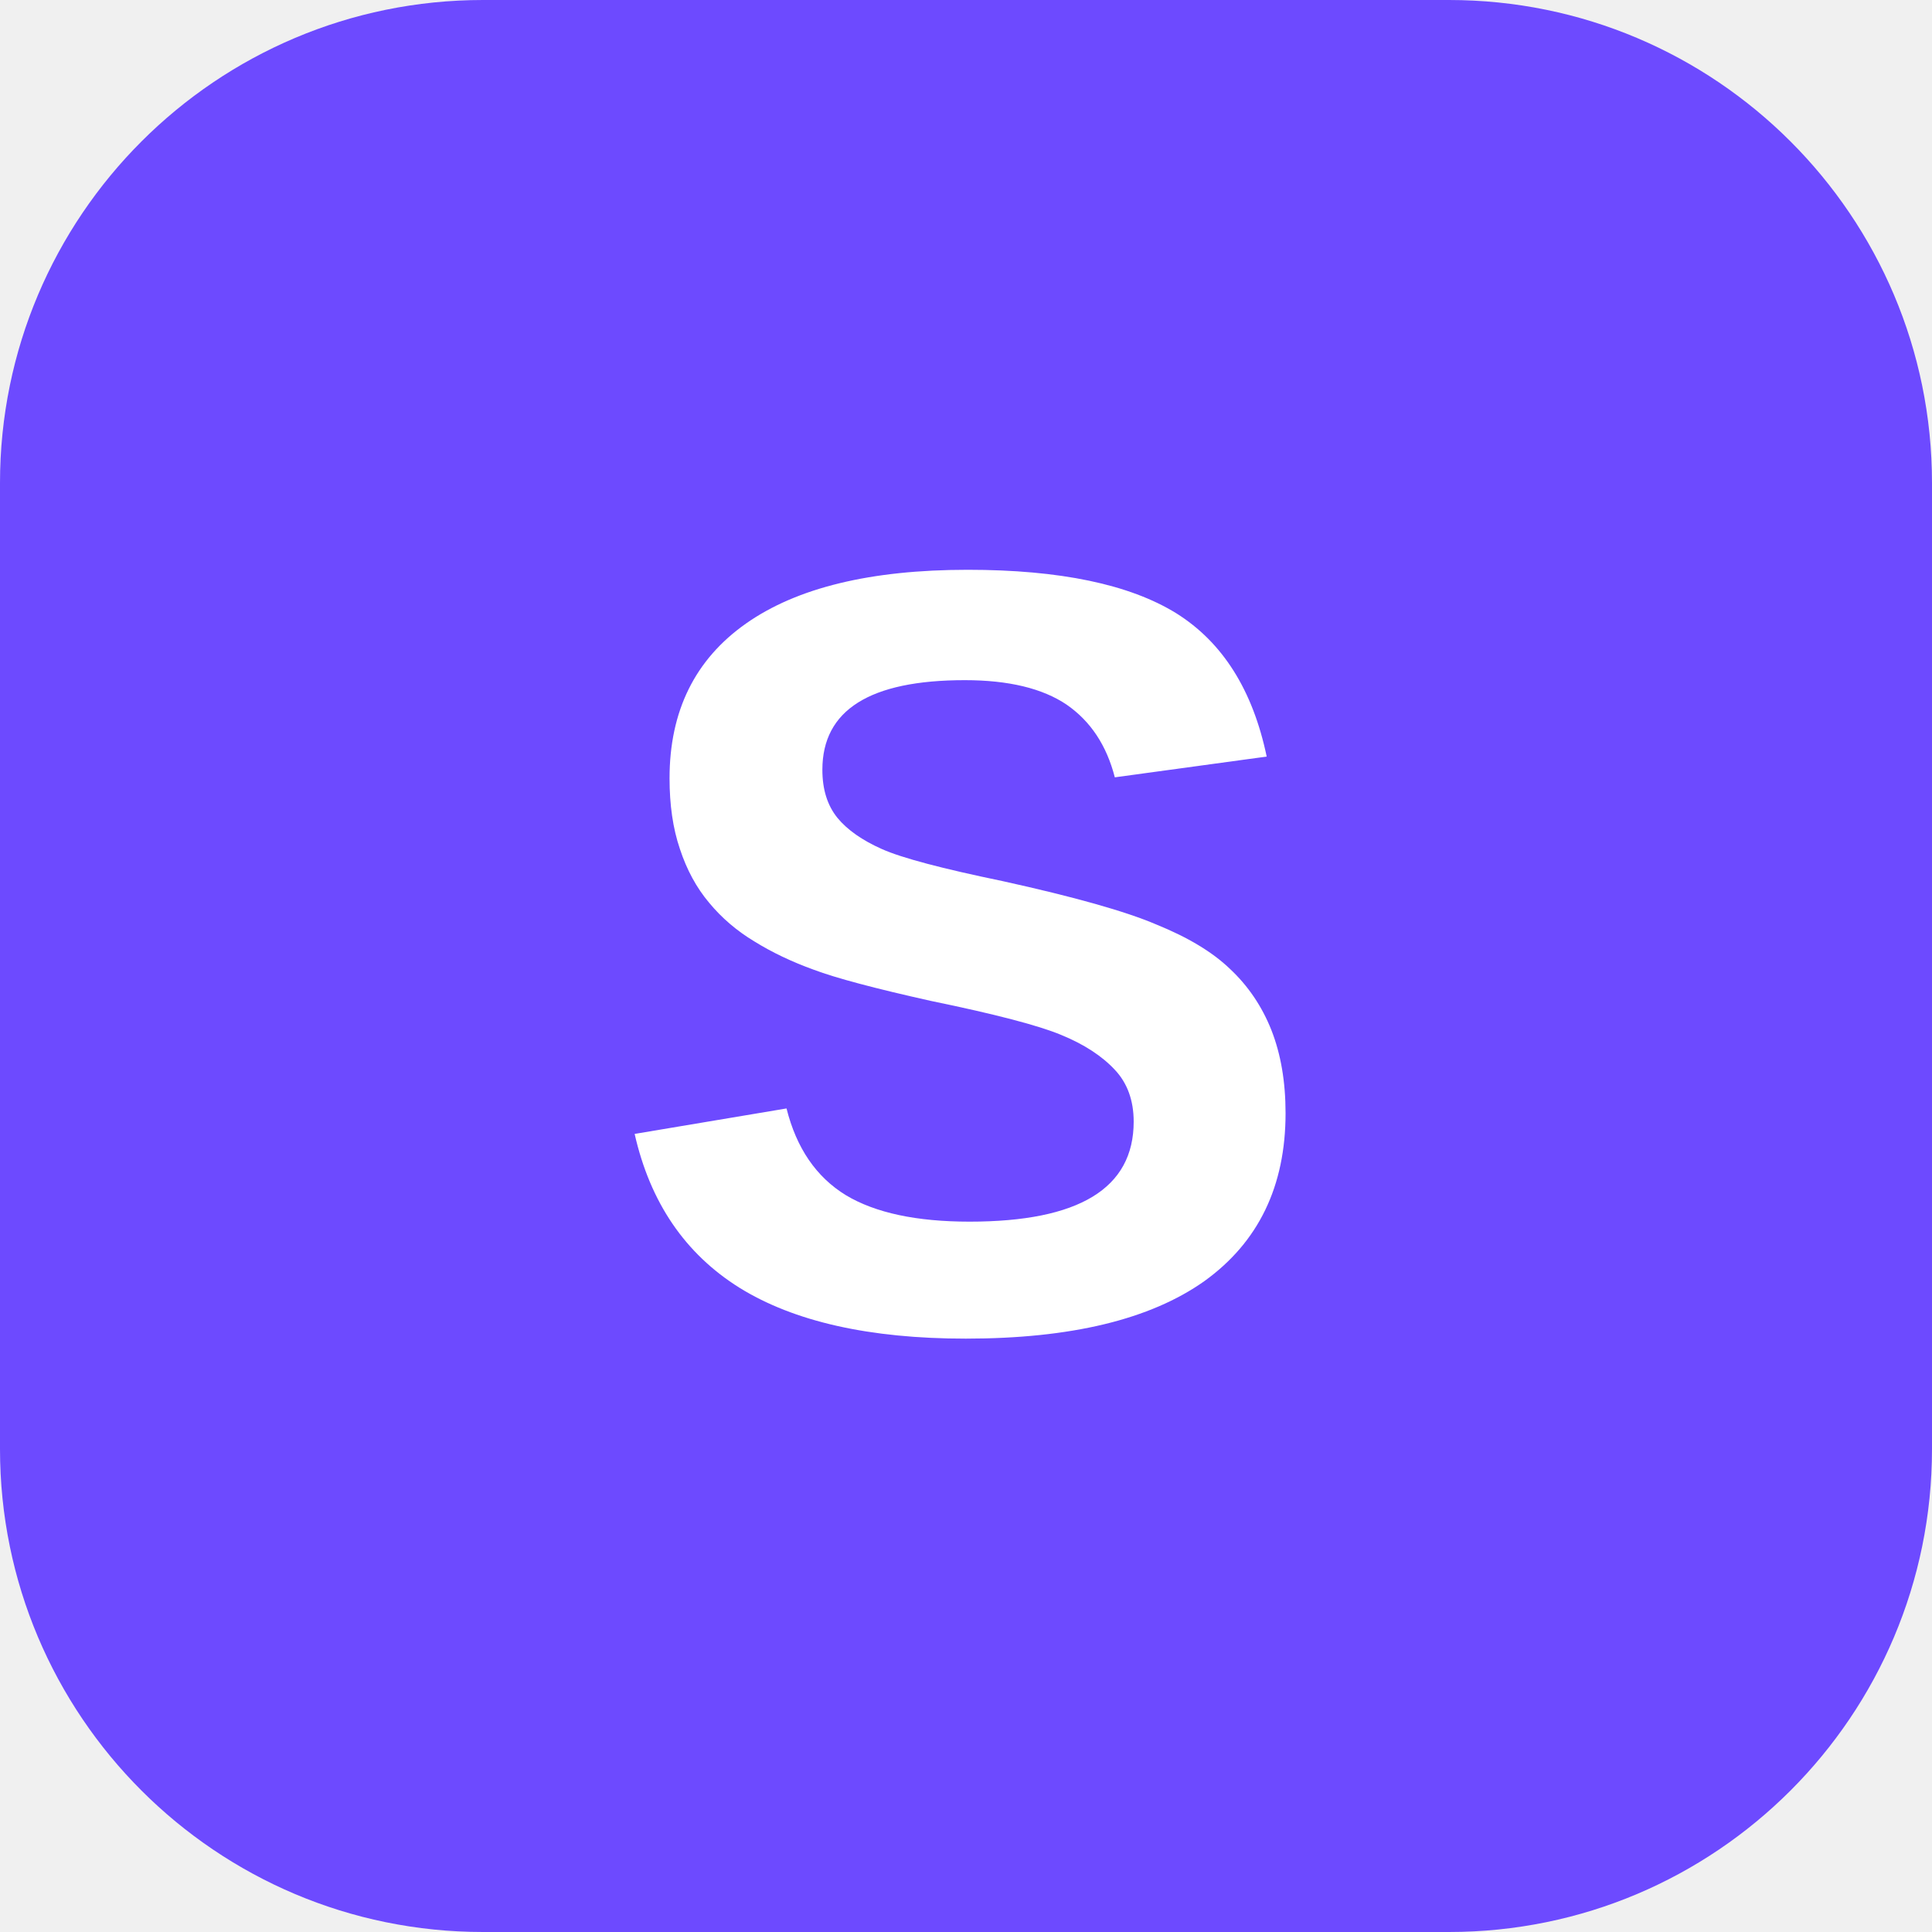
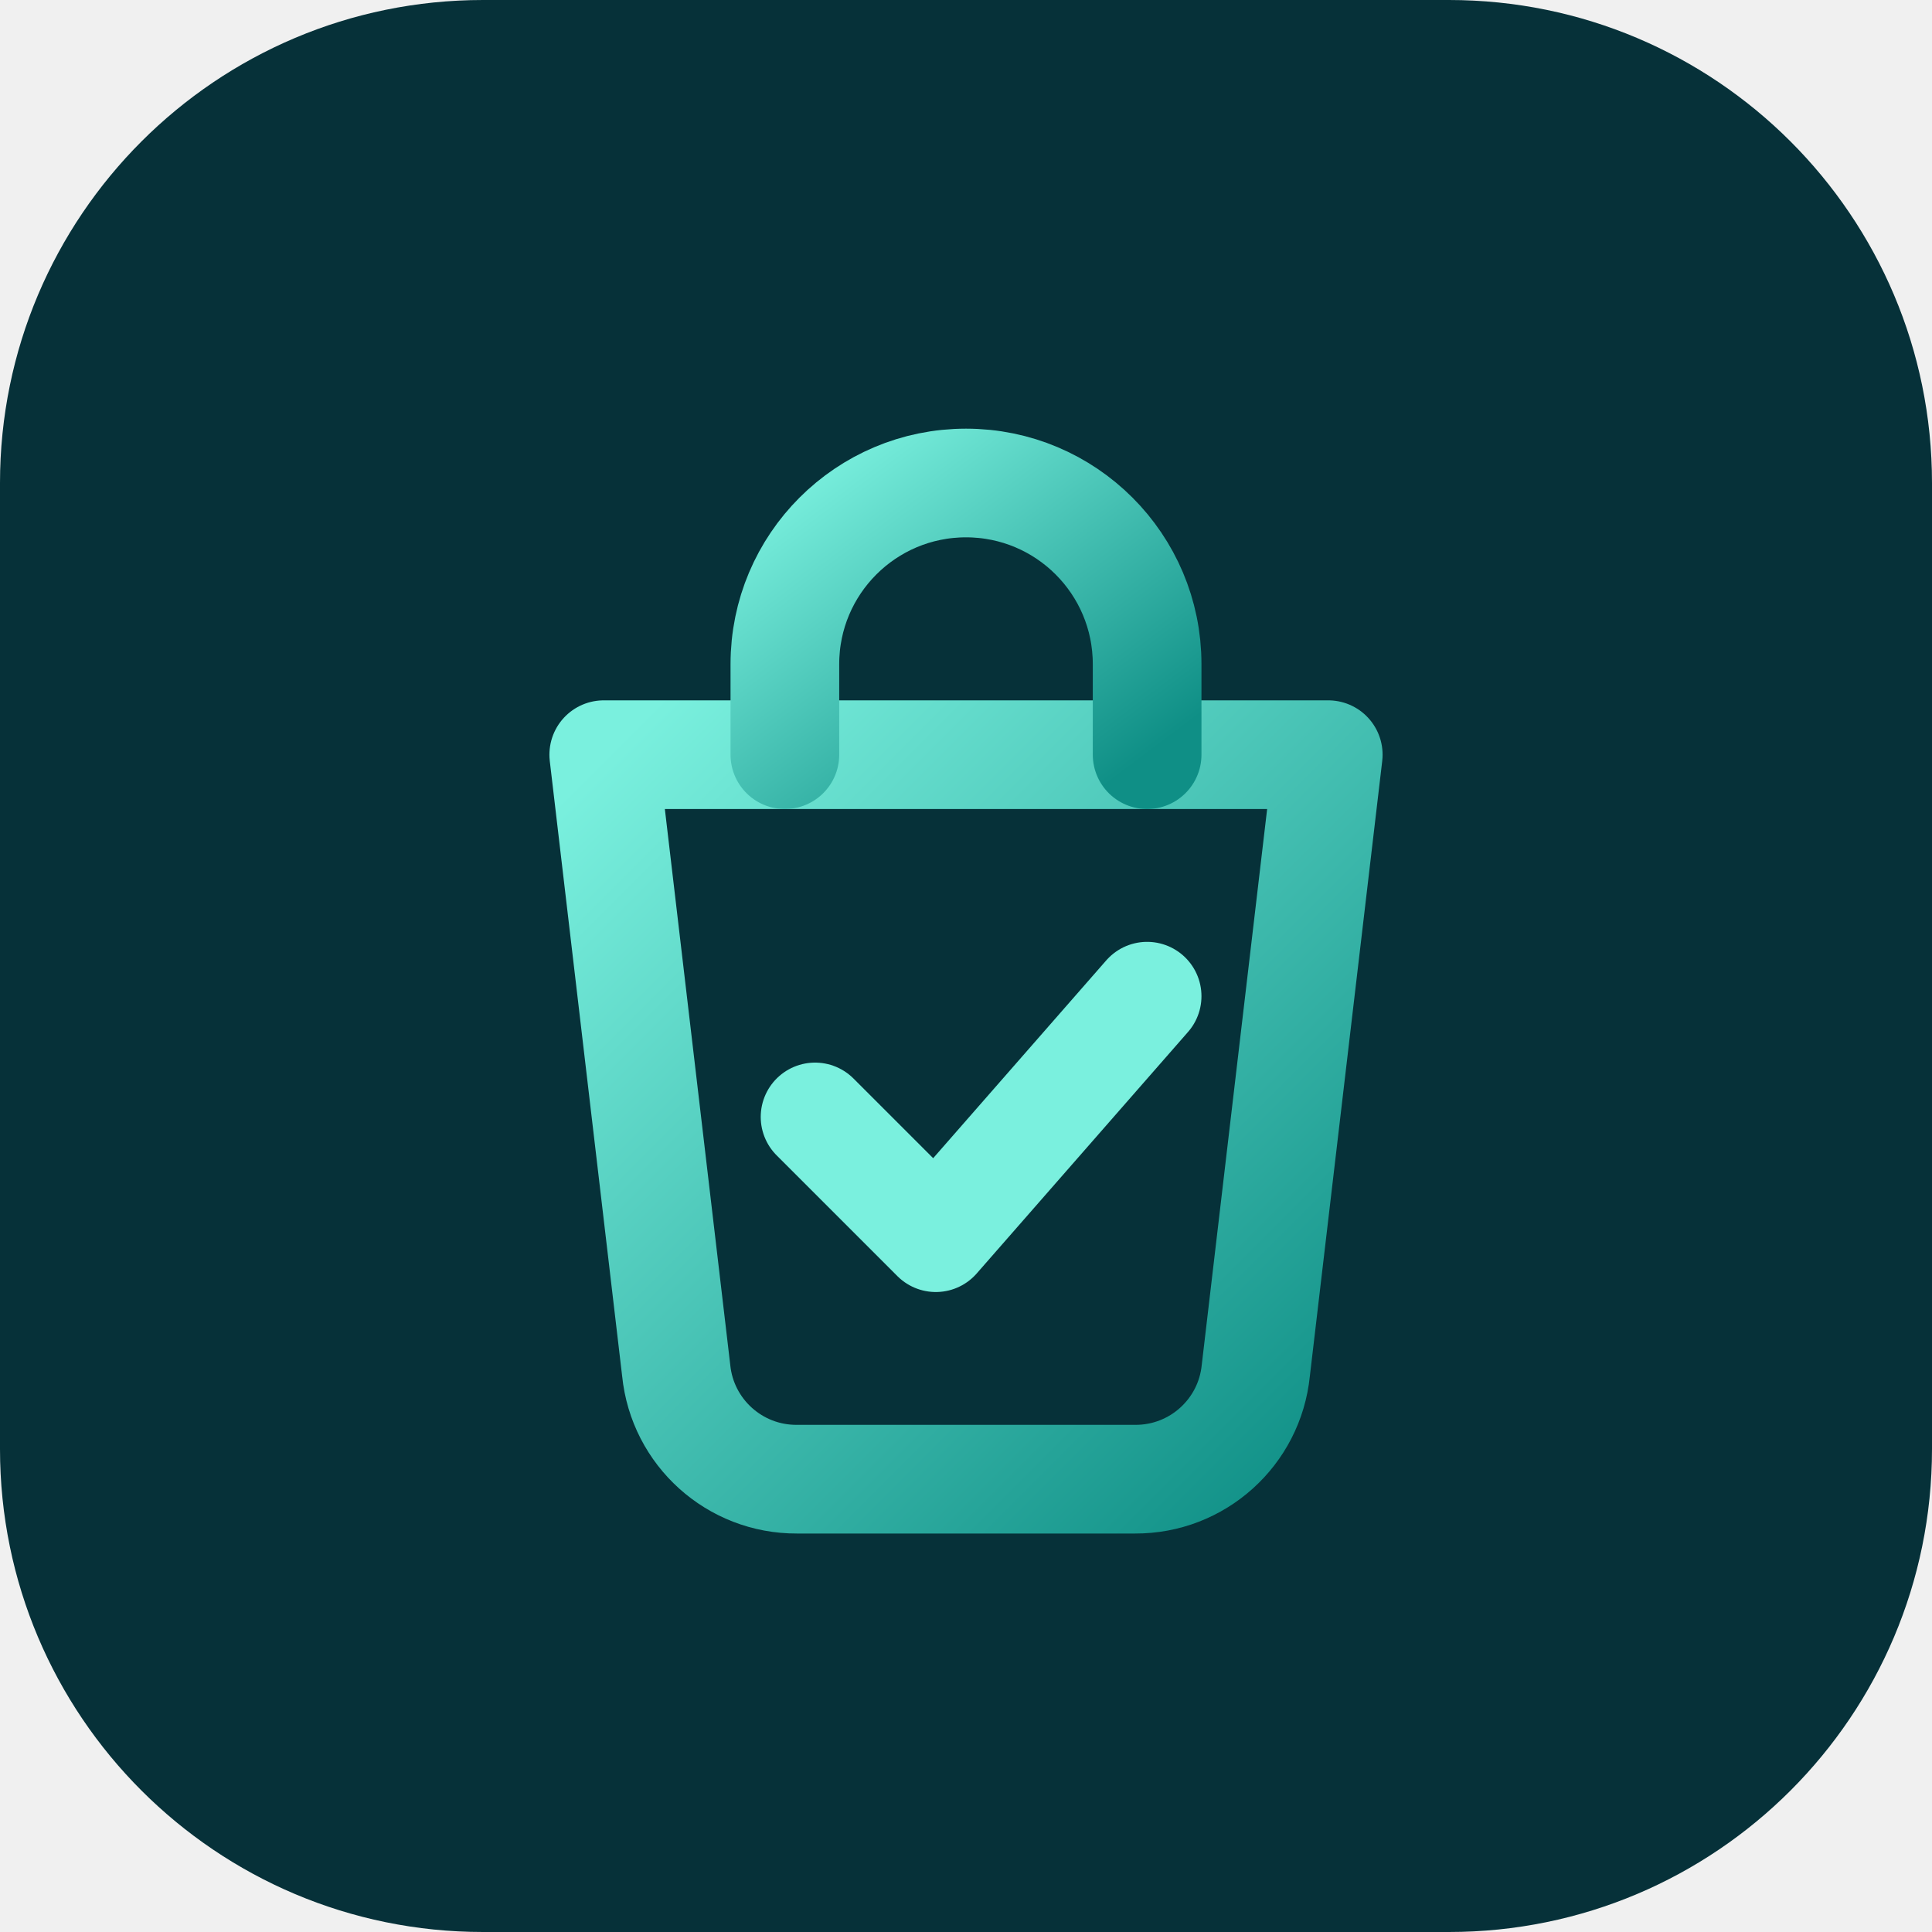
<svg xmlns="http://www.w3.org/2000/svg" viewBox="0 0 32 32">
-   <rect width="32" height="32" rx="8" fill="#6d4aff" />
-   <text x="16" y="22" font-family="Arial, sans-serif" font-size="18" font-weight="700" fill="#fff" text-anchor="middle">S</text>
+   <defs>
+     <linearGradient id="g" x1="0" y1="0" x2="1" y2="1">
+       <stop offset="0" stop-color="#7af0de" />
+       <stop offset="1" stop-color="#0f8f86" />
+     </linearGradient>
+   </defs>
+   <rect width="32" height="32" rx="8" fill="#063139" />
+   <path d="M10 12.5h12l-1.2 10.2a2 2 0 0 1-2 1.8h-5.6a2 2 0 0 1-2-1.8L10 12.5Z" fill="none" stroke="url(#g)" stroke-width="1.8" stroke-linejoin="round" />
+   <path d="M13 12.5V11a3 3 0 0 1 6 0v1.5" fill="none" stroke="url(#g)" stroke-width="1.8" stroke-linecap="round" />
+   <path d="m13.5 18.5 2 2 3.5-4" fill="none" stroke="#7af0de" stroke-width="1.8" stroke-linecap="round" stroke-linejoin="round" />
</svg>
